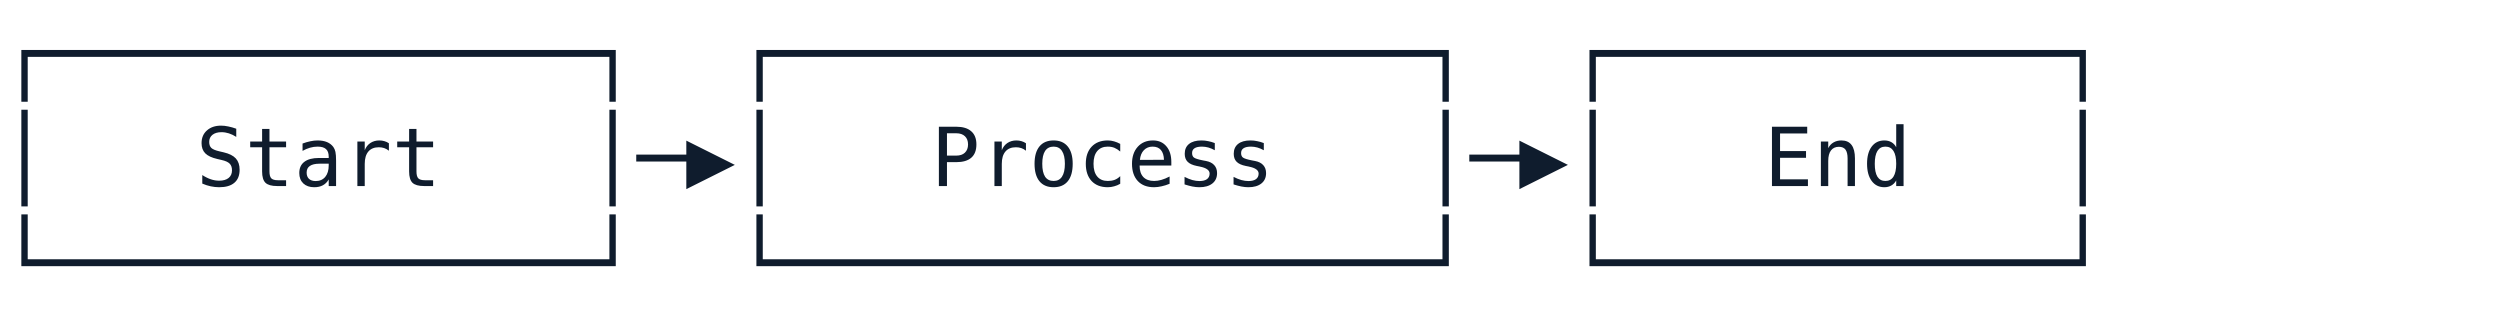
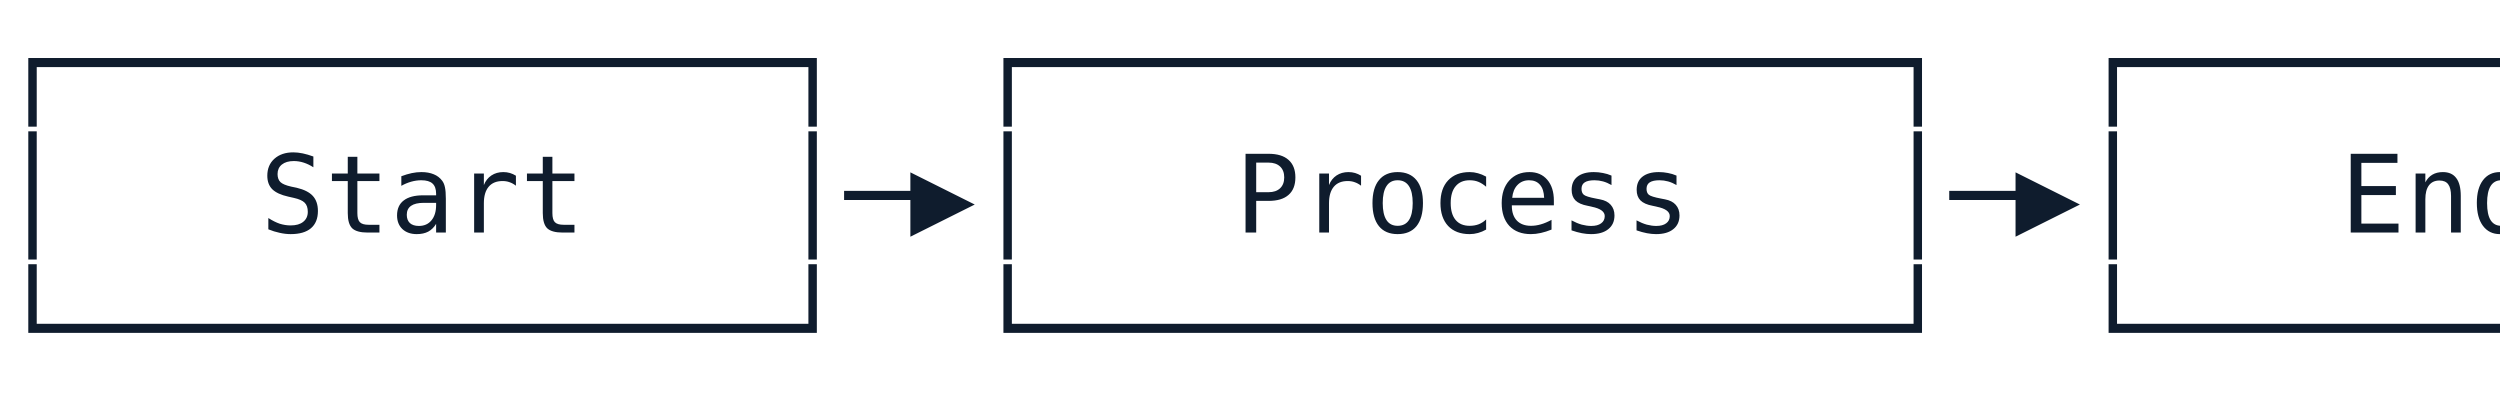
- <svg xmlns="http://www.w3.org/2000/svg" viewBox="0 0 430 54" width="430" height="54">
-   <style>text { font-family: "Cascadia Code", "JetBrains Mono", "Iosevka", ui-monospace, Menlo, Consolas, monospace; font-size: 14px; fill: #0f1c2d; white-space: pre; }</style>
-   <text x="0" y="14" xml:space="preserve">┌───────────┐  ┌─────────────┐  ┌─────────┐</text>
-   <text x="0" y="32" xml:space="preserve">│   Start   │─▶│   Process   │─▶│   End   │</text>
-   <text x="0" y="50" xml:space="preserve">└───────────┘  └─────────────┘  └─────────┘</text>
+ <svg xmlns="http://www.w3.org/2000/svg" viewBox="0 0 301 48" width="301" height="48">
+   <style>text { font-family: "Cascadia Code", "JetBrains Mono", "Iosevka", ui-monospace, Menlo, Consolas, monospace; font-size: 13px; fill: #0f1c2d; white-space: pre; }</style>
+   <text x="0" y="12" xml:space="preserve">┌───────────┐  ┌─────────────┐  ┌─────────┐</text>
+   <text x="0" y="28" xml:space="preserve">│   Start   │─▶│   Process   │─▶│   End   │</text>
+   <text x="0" y="44" xml:space="preserve">└───────────┘  └─────────────┘  └─────────┘</text>
</svg>
